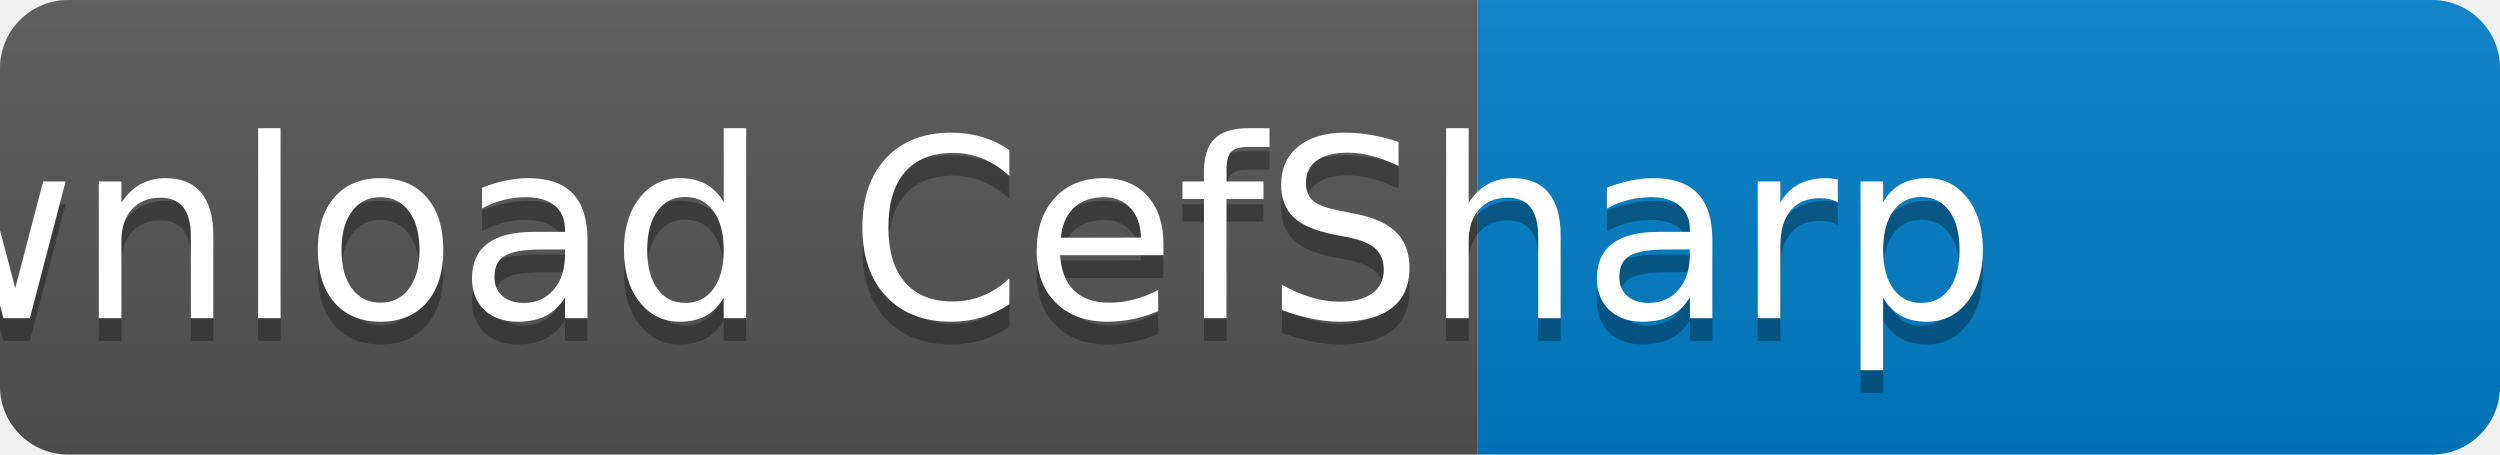
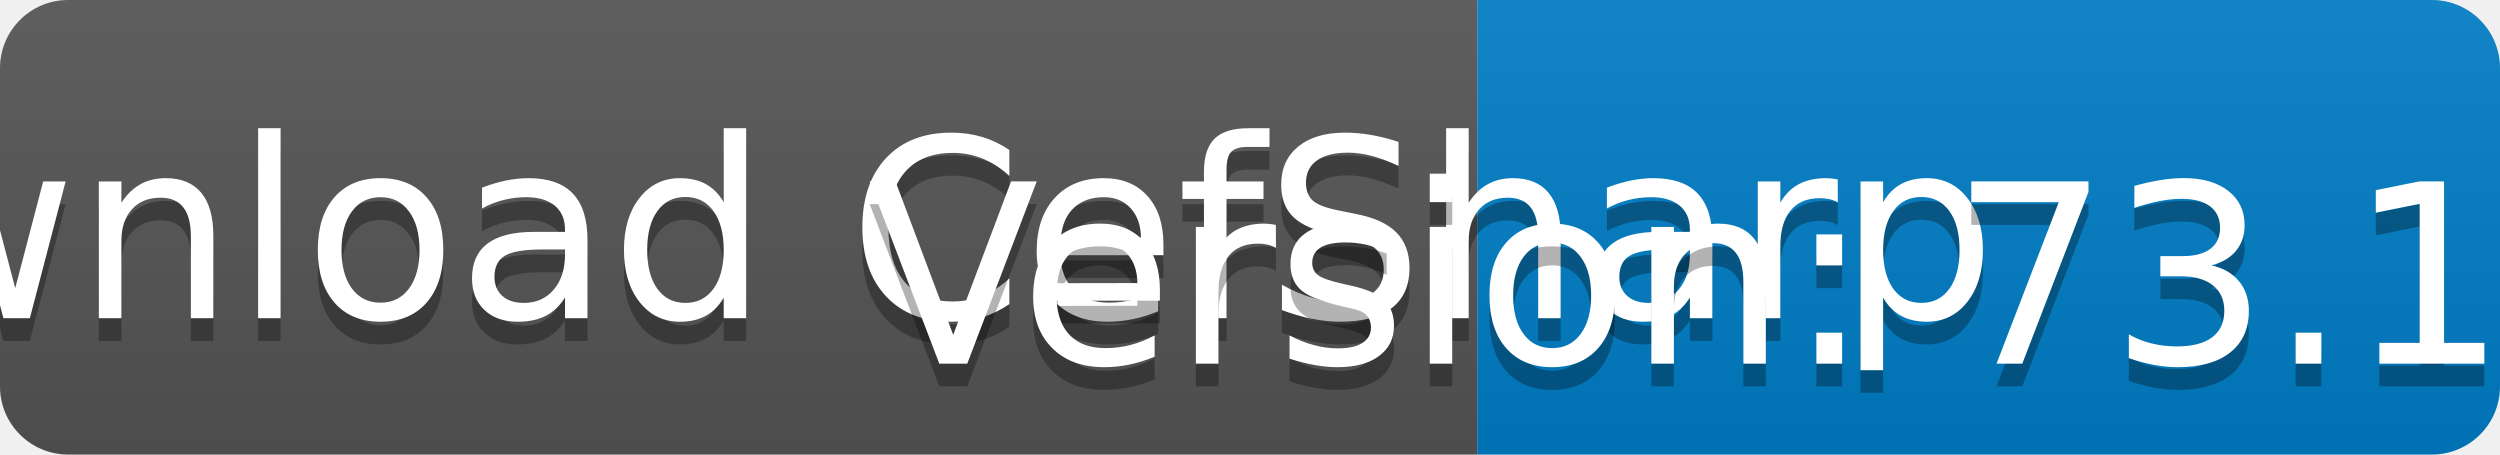
<svg xmlns="http://www.w3.org/2000/svg" width="110" height="20">
  <linearGradient id="b" x2="0" y2="100%">
    <stop offset="0" stop-color="#bbb" stop-opacity=".1" />
    <stop offset="1" stop-opacity=".1" />
  </linearGradient>
  <clipPath id="a">
    <rect width="110" height="20" rx="3" fill="#fff" />
  </clipPath>
  <g clip-path="url(#a)">
    <path fill="#555" d="M0 0h65v20H0z" />
    <path fill="#007ec6" d="M65 0h45v20H65z" />
    <path fill="url(#b)" d="M0 0h110v20H0z" />
  </g>
  <g fill="#fff" text-anchor="middle" font-family="DejaVu Sans,Verdana,Geneva,sans-serif" font-size="110">
    <text x="335" y="150" fill="#010101" fill-opacity=".3" transform="scale(.1)" textLength="550"> Download CefSharp </text>
    <text x="335" y="140" transform="scale(.1)" textLength="550"> Download CefSharp </text>
-     <text x="865" y="950" fill="#010101" fill-opacity=".3" transform="scale(.1)" textLength="550"> Version: 73.1.130 </text>
-     <text x="865" y="940" transform="scale(.1)" textLength="550"> Version: 73.1.130 </text>
+     <text x="865" y="170" fill="#010101" fill-opacity=".3" transform="scale(.1)" textLength="550"> Version: 73.1.130 </text>
+     <text x="865" y="160" transform="scale(.1)" textLength="550"> Version: 73.1.130 </text>
  </g>
</svg>
